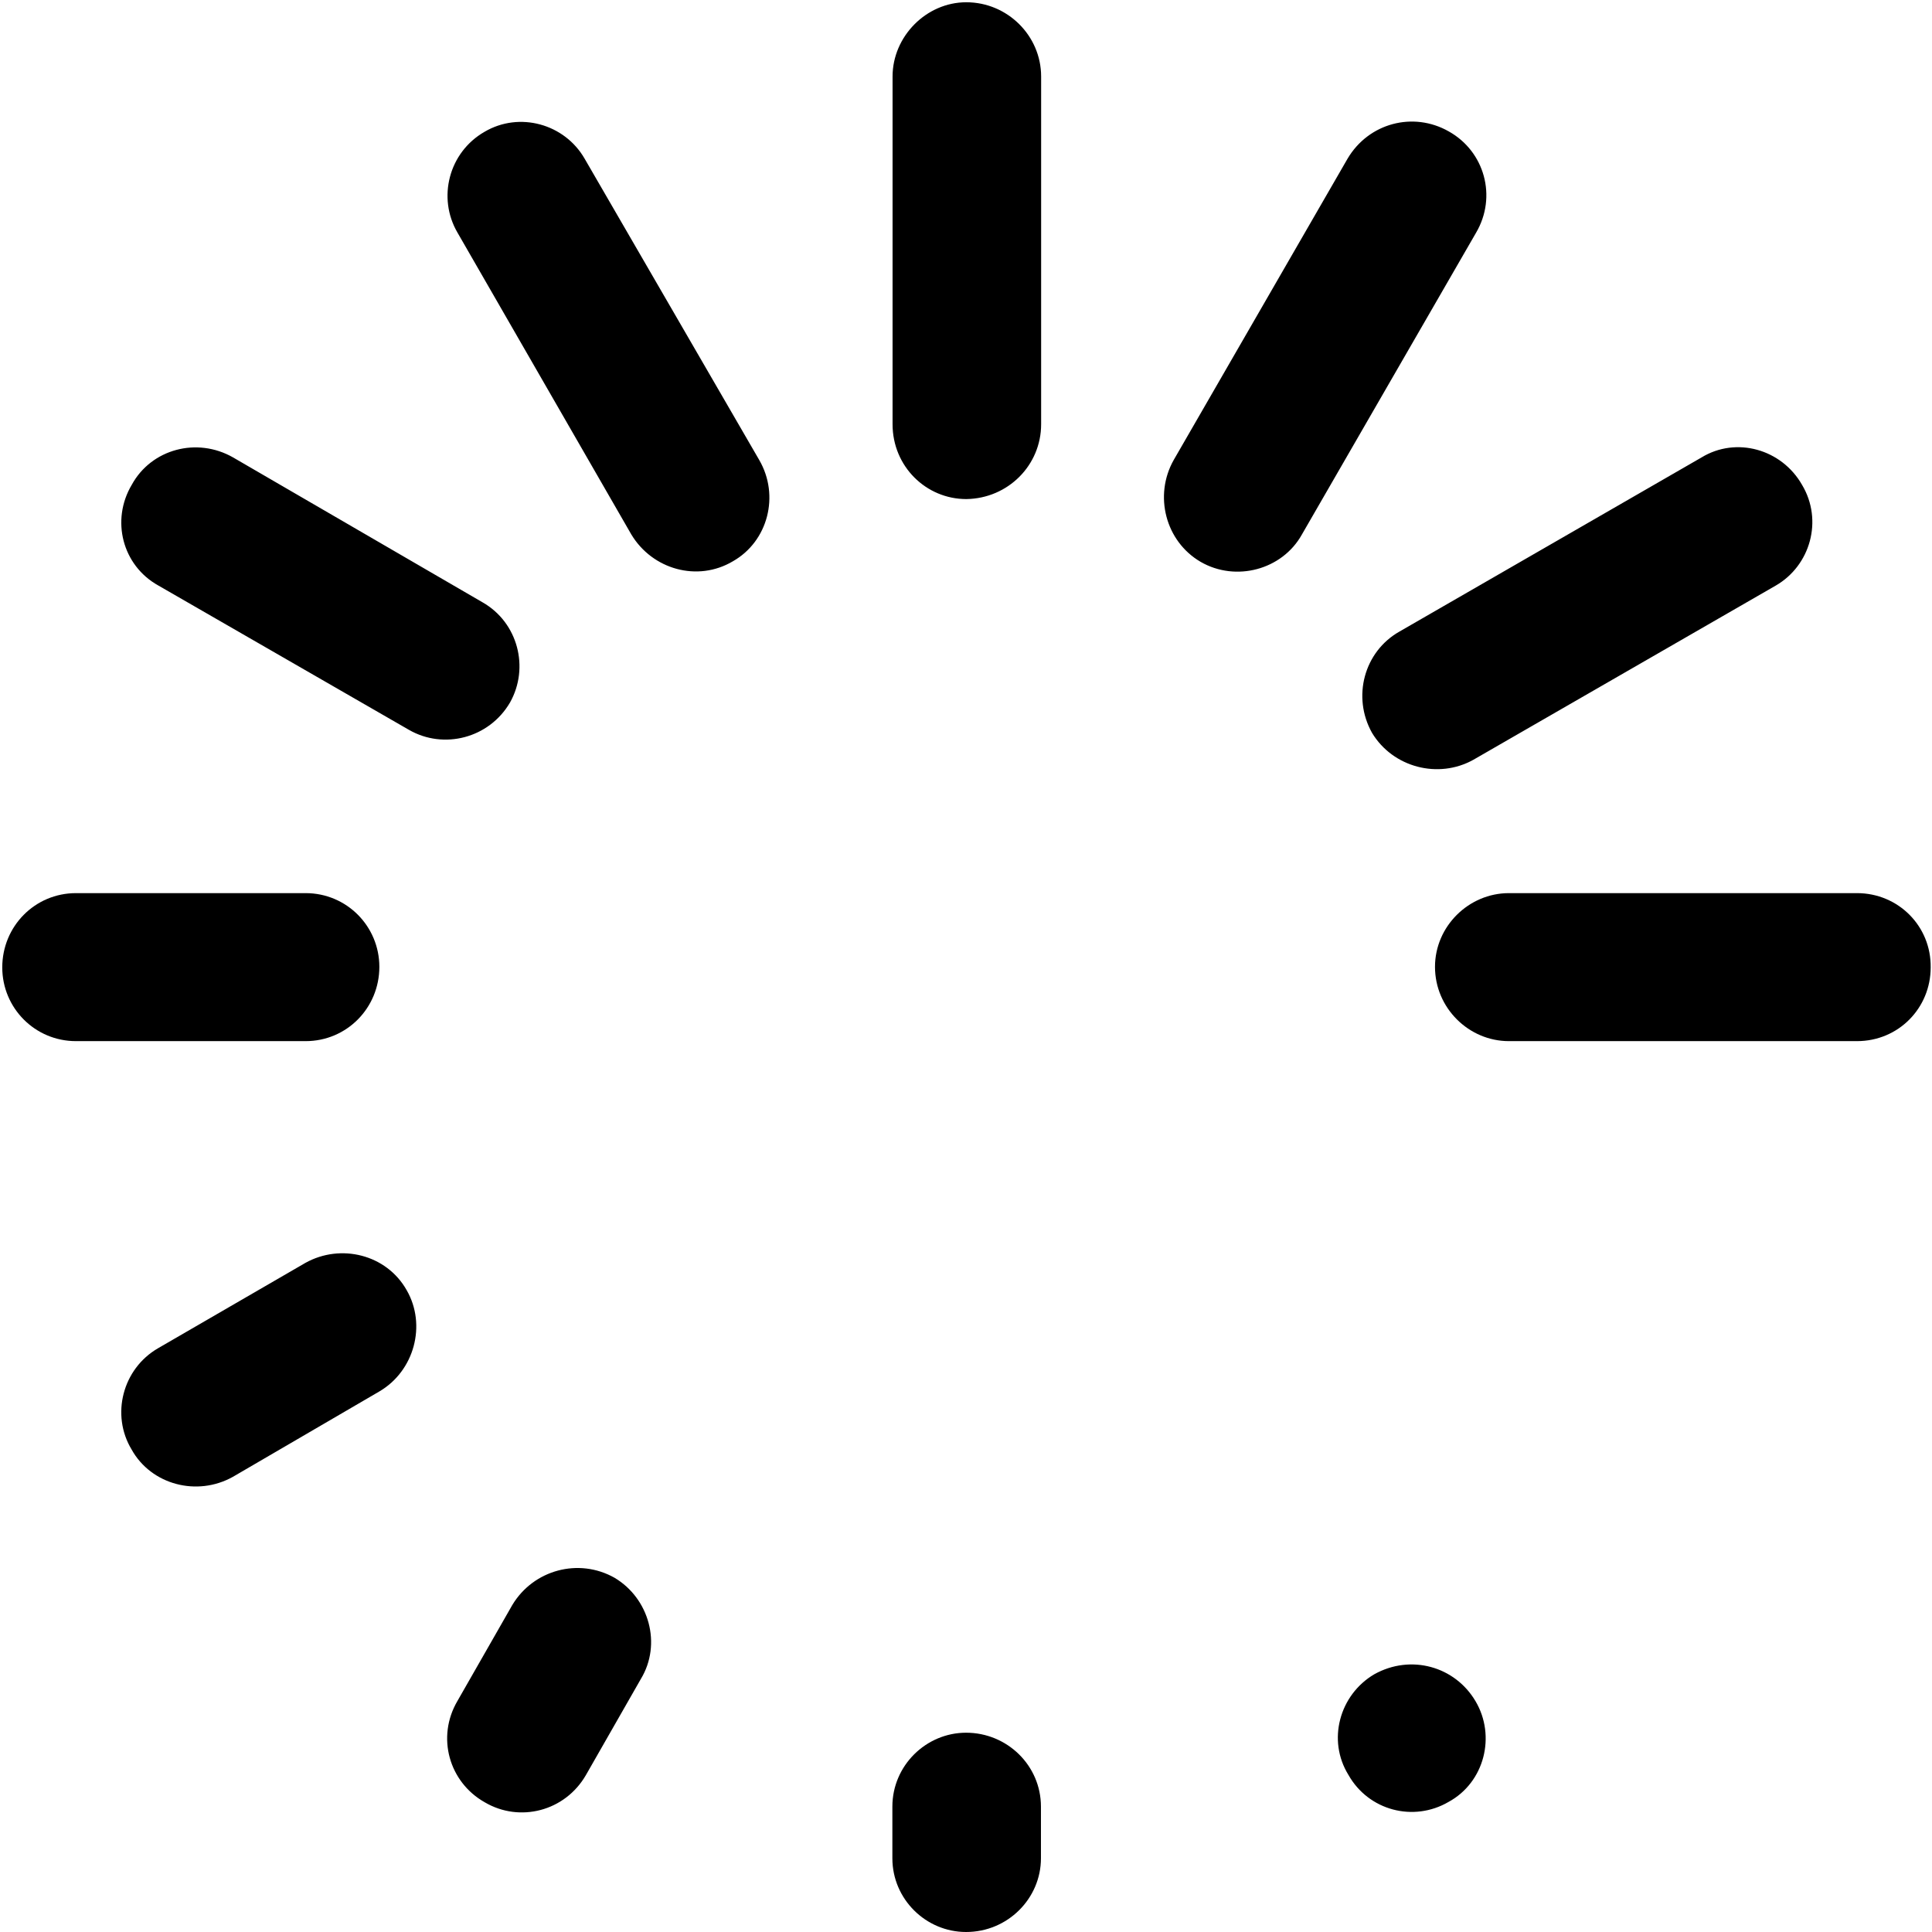
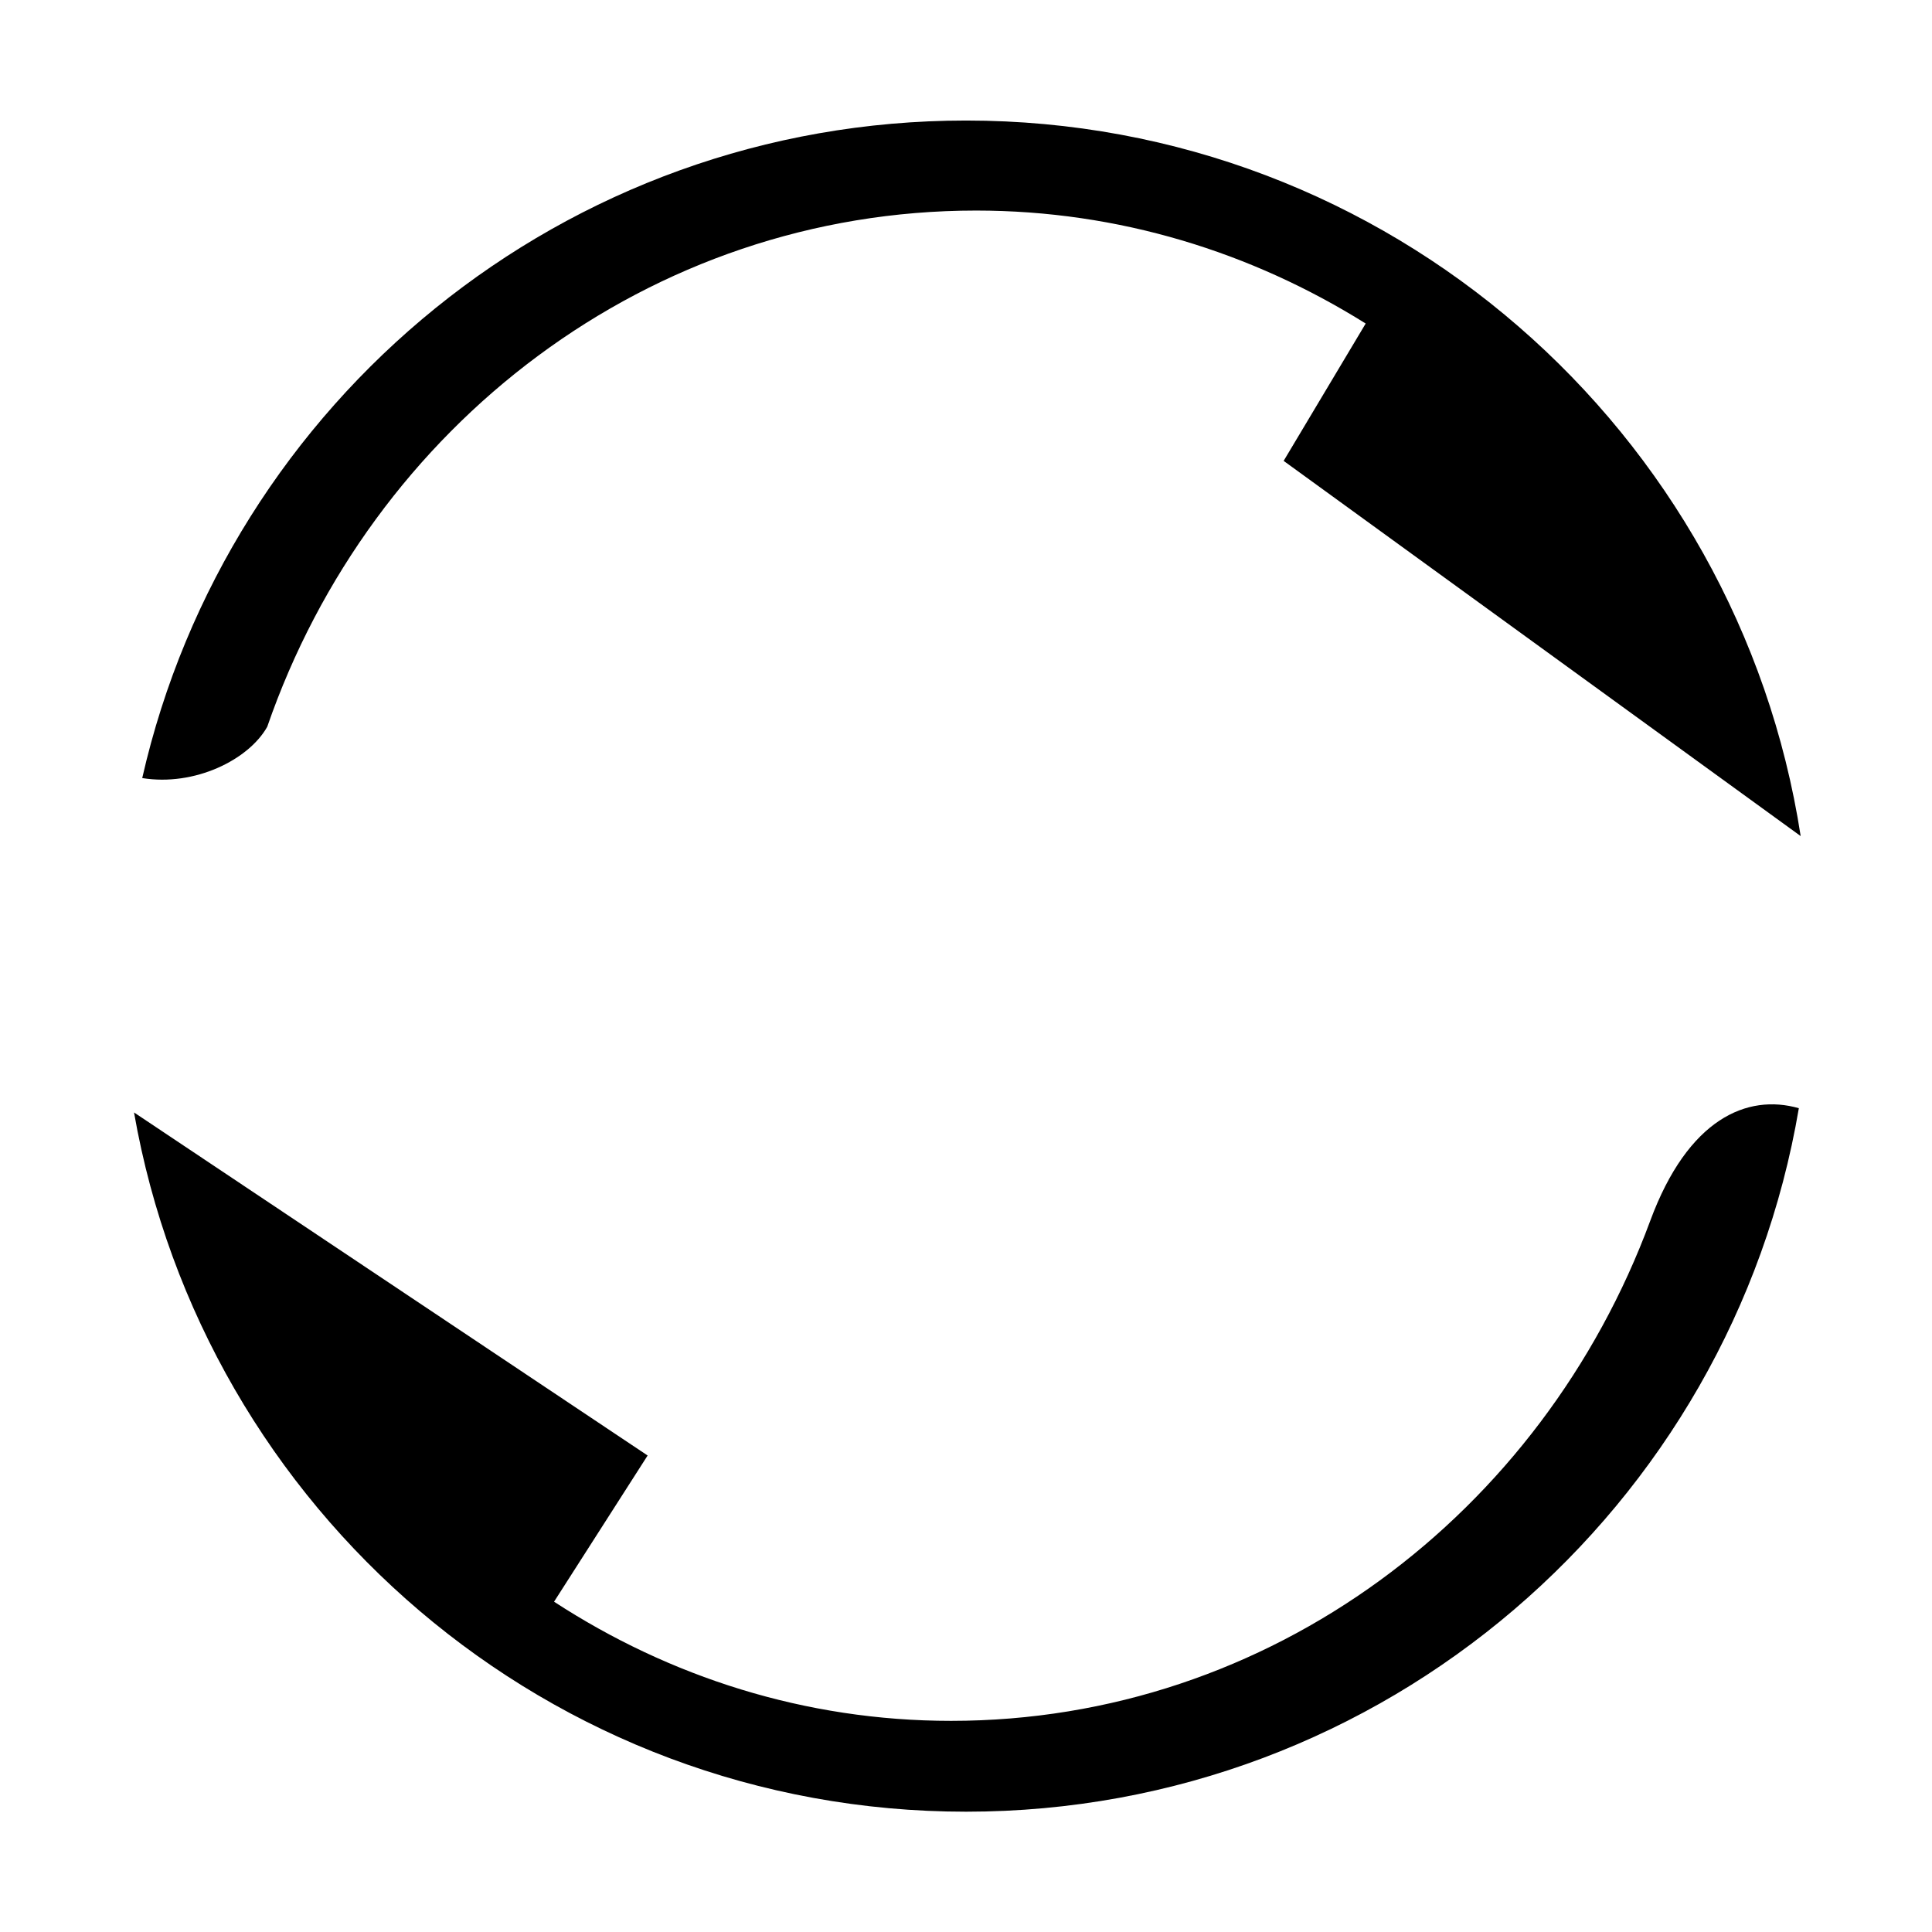
- <svg xmlns="http://www.w3.org/2000/svg" t="1627931097139" class="icon" viewBox="0 0 1024 1024" version="1.1" p-id="935" width="200" height="200">
-   <path d="M782.065 901.684c10.893 18.387 4.797 42.971-14.29 53.364-18.687 10.893-42.471 4.497-53.064-14.29-11.392-18.387-4.797-42.471 13.691-53.364 19.387-10.793 42.771-4.197 53.663 14.29z m-230.343 83.243c0 21.285-17.588 39.073-39.673 39.073-21.285 0-39.073-17.388-39.073-39.073l0-27.381c0-21.785 17.888-39.173 39.073-39.173 21.785 0 39.673 17.388 39.673 39.173l0 27.381z m-241.135-44.17c-11.092 19.287-35.176 25.383-53.663 14.49-18.987-10.693-25.682-34.576-14.49-53.663l29.08-50.865c11.192-18.687 35.176-25.183 54.163-14.49 18.387 10.893 25.183 35.176 13.99 53.663l-29.08 50.865zM123.416 782.765c-18.987 10.593-43.27 4.197-53.663-14.49-11.092-18.387-4.797-42.771 13.99-53.663l78.147-45.269c18.687-10.393 42.971-4.497 53.663 14.49 10.593 18.387 4.097 42.771-14.49 53.663l-77.647 45.269zM40.272 551.823c-21.785 0-39.073-17.588-39.073-39.073 0-21.785 17.288-39.373 39.073-39.373l121.717 0c21.785 0 39.073 17.588 39.073 39.073 0 21.785-17.288 39.373-39.073 39.373L40.272 551.823z m43.57-241.535c-18.987-10.593-25.183-34.576-13.99-53.364 10.393-18.987 34.576-25.383 53.663-14.49L255.825 319.282c18.687 10.693 24.883 34.576 14.49 53.064-11.092 18.987-35.176 25.083-53.563 14.49l-132.909-76.548z m158.592-187.072l92.137 159.991c11.192 18.687 35.176 25.383 53.863 14.29 18.687-10.593 24.883-34.876 13.99-53.663L309.888 84.142C299.295 65.655 275.312 58.96 256.824 69.852c-18.987 10.893-25.083 34.976-14.39 53.364z m230.642-82.644c0-21.285 17.888-39.373 39.073-39.373 21.785 0 39.673 17.688 39.673 39.373L551.823 224.846c0 21.785-17.588 39.373-39.673 39.673-21.285 0-39.073-17.288-39.073-39.673L473.077 40.572z m241.135 43.57c11.192-18.987 34.876-25.183 53.663-14.49 18.987 10.593 25.682 34.576 14.49 53.663l-92.337 159.991c-10.393 18.687-34.976 25.283-53.663 14.49-18.687-10.893-24.883-35.176-14.29-53.963l92.137-159.691z m187.672 158.292L741.693 334.771c-18.687 10.593-25.183 34.576-14.49 53.663 11.092 18.387 35.176 24.583 53.663 14.29l160.29-92.337c18.387-10.593 25.183-34.576 13.99-53.364-10.793-18.987-34.876-25.782-53.264-14.59z m82.344 230.942c21.985 0 39.373 17.588 39.073 39.373 0 21.485-16.988 39.073-39.073 39.073L799.753 551.823c-21.285 0-39.173-17.588-39.173-39.373 0-21.485 17.888-39.073 39.173-39.073l184.474 0z" fill="#000000" p-id="936" />
+ <svg xmlns="http://www.w3.org/2000/svg" t="1627958531905" class="icon" viewBox="0 0 1024 1024" version="1.1" p-id="2825" width="200" height="200">
+   <path d="M71.037 589.623 343.255 771.45 293.662 848.938C354.738 888.72 426.716 912.091 504.085 912.091 673.249 912.091 817.384 802.033 874.653 647.071 894.693 592.804 926.173 579.588 953.426 587.368 917.541 798.957 733.863 960.235 512.06 960.235 291.033 960.235 107.833 800.106 71.037 589.623ZM954.396 443.143 680.357 244.277 723.843 171.478C663.527 133.727 593.028 111.596 517.361 111.596 343.972 111.596 196.745 225.775 141.641 385.202 131.801 402.719 103.188 416.89 75.383 412.395 120.75 212.918 298.843 63.884 512.06 63.884 736.088 63.884 921.17 228.418 954.396 443.143Z" p-id="2826" fill="#000000" />
</svg>
